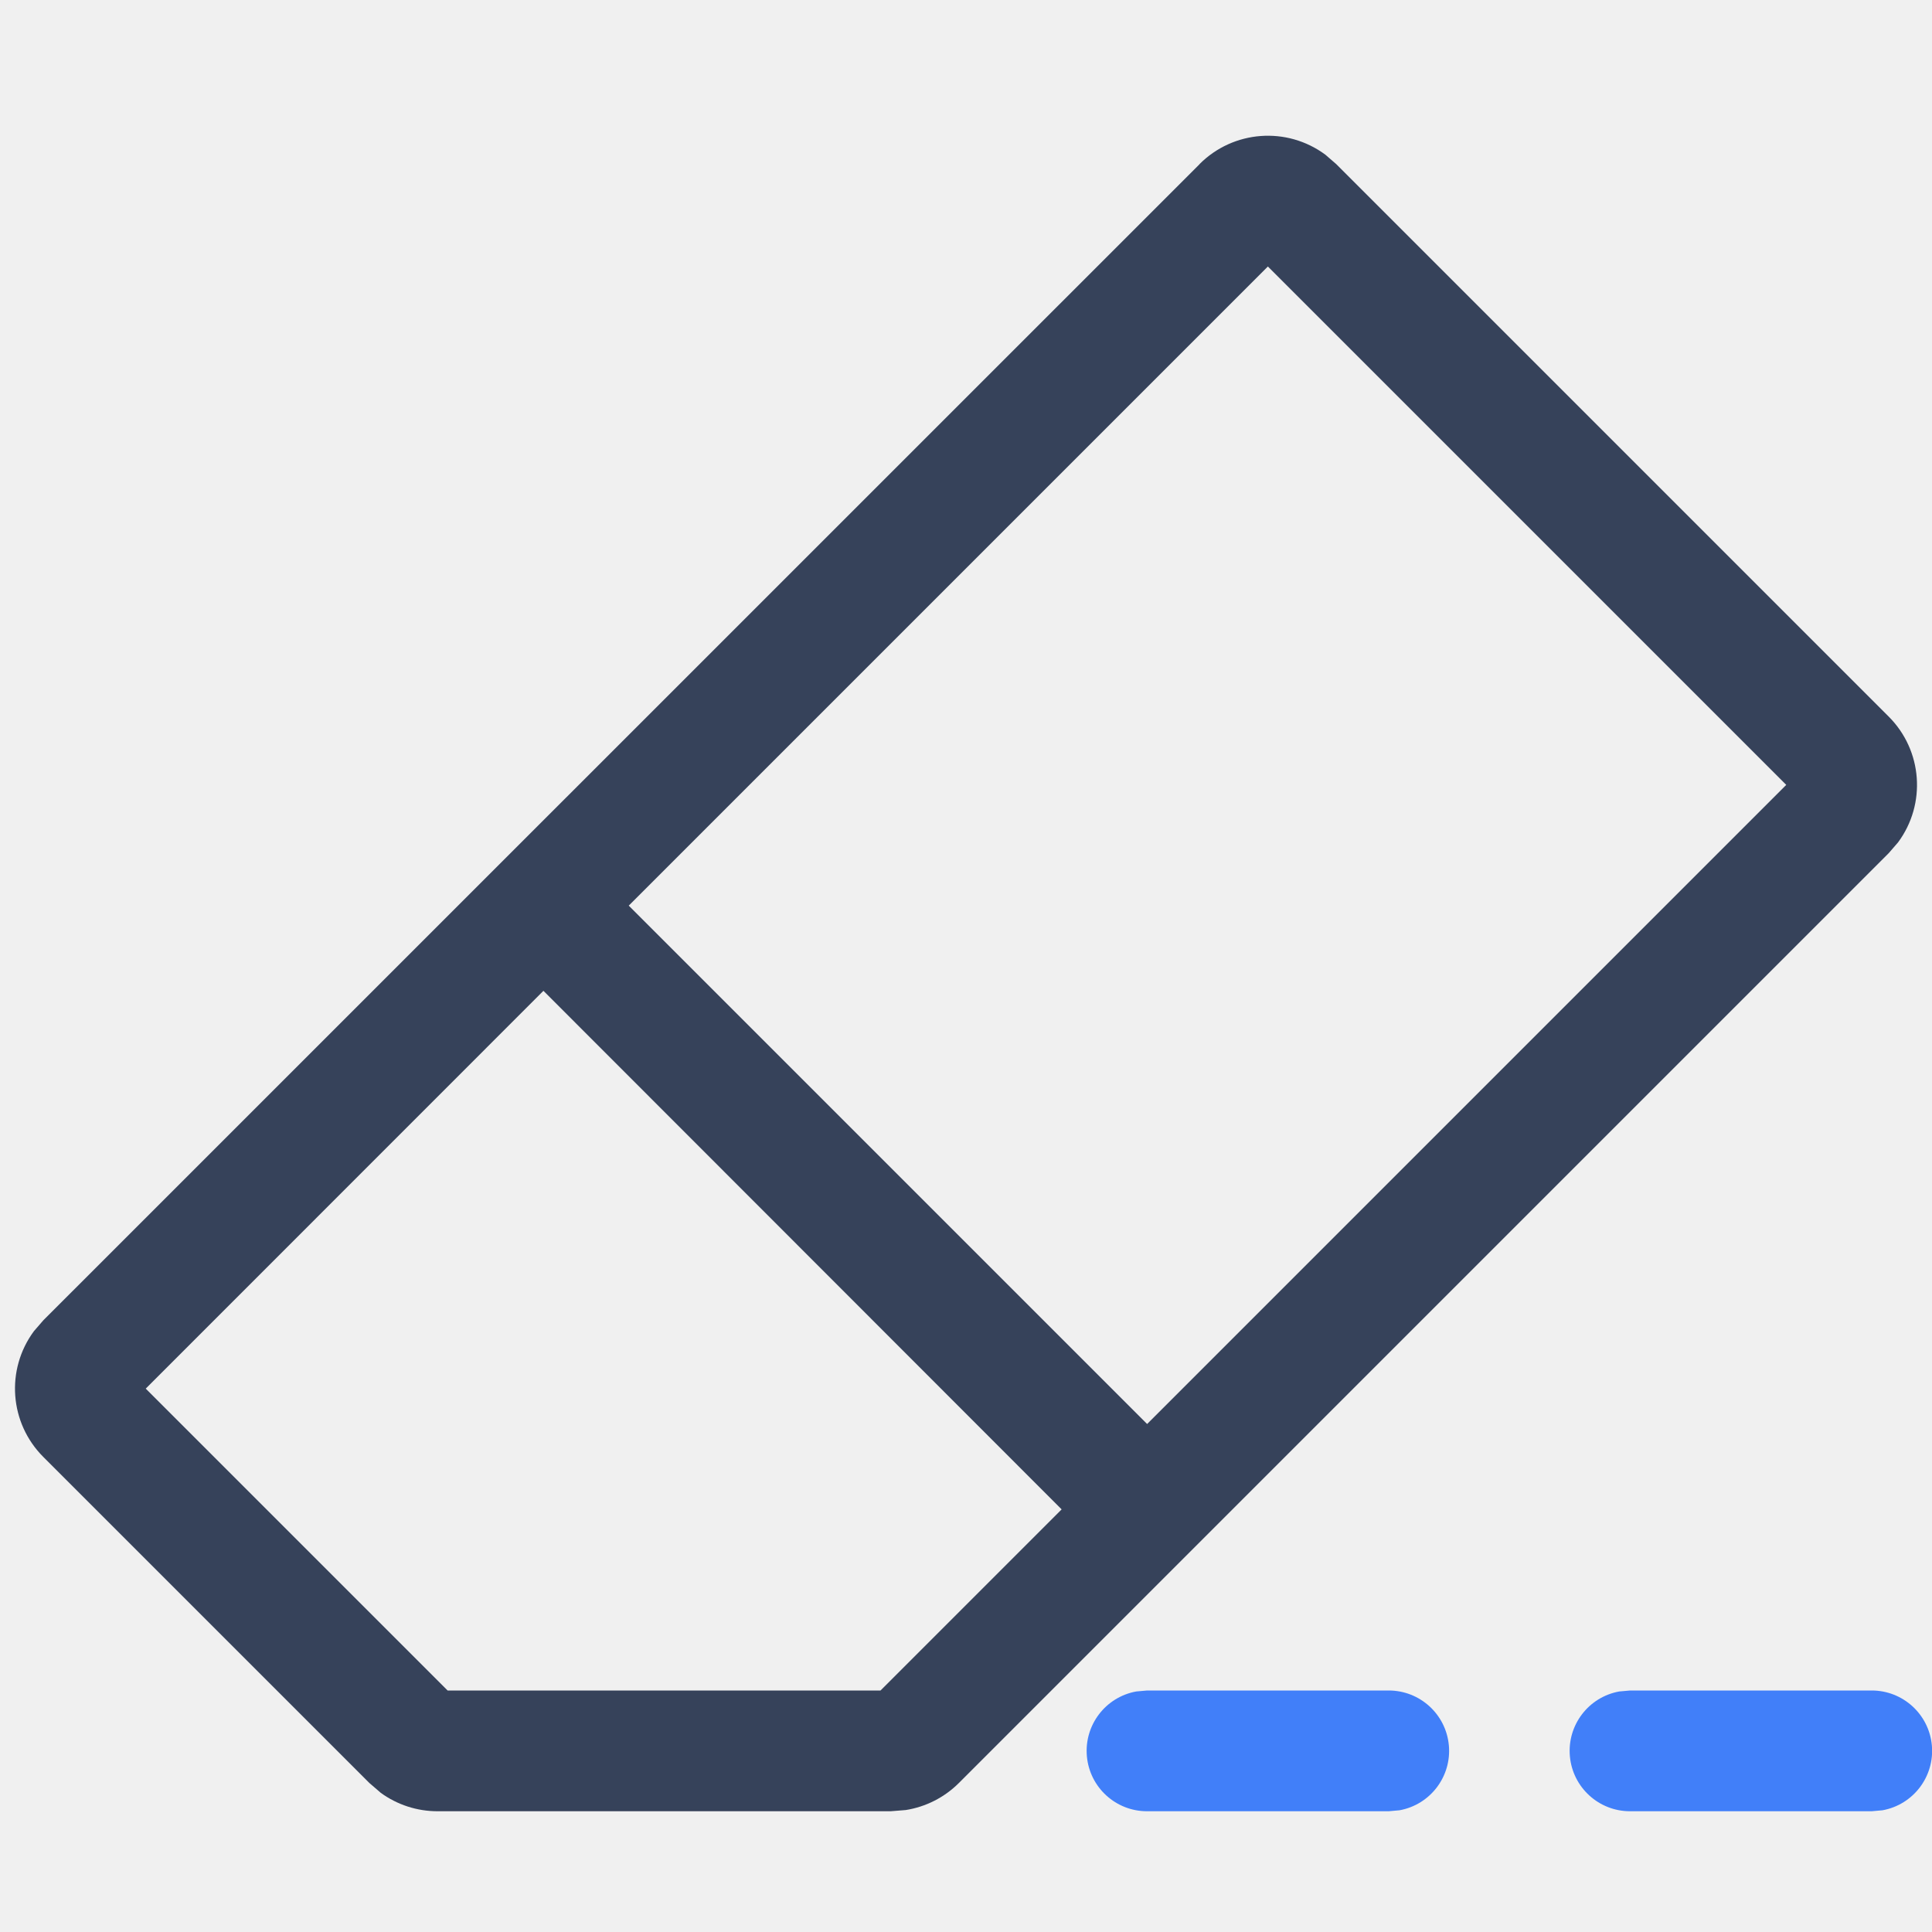
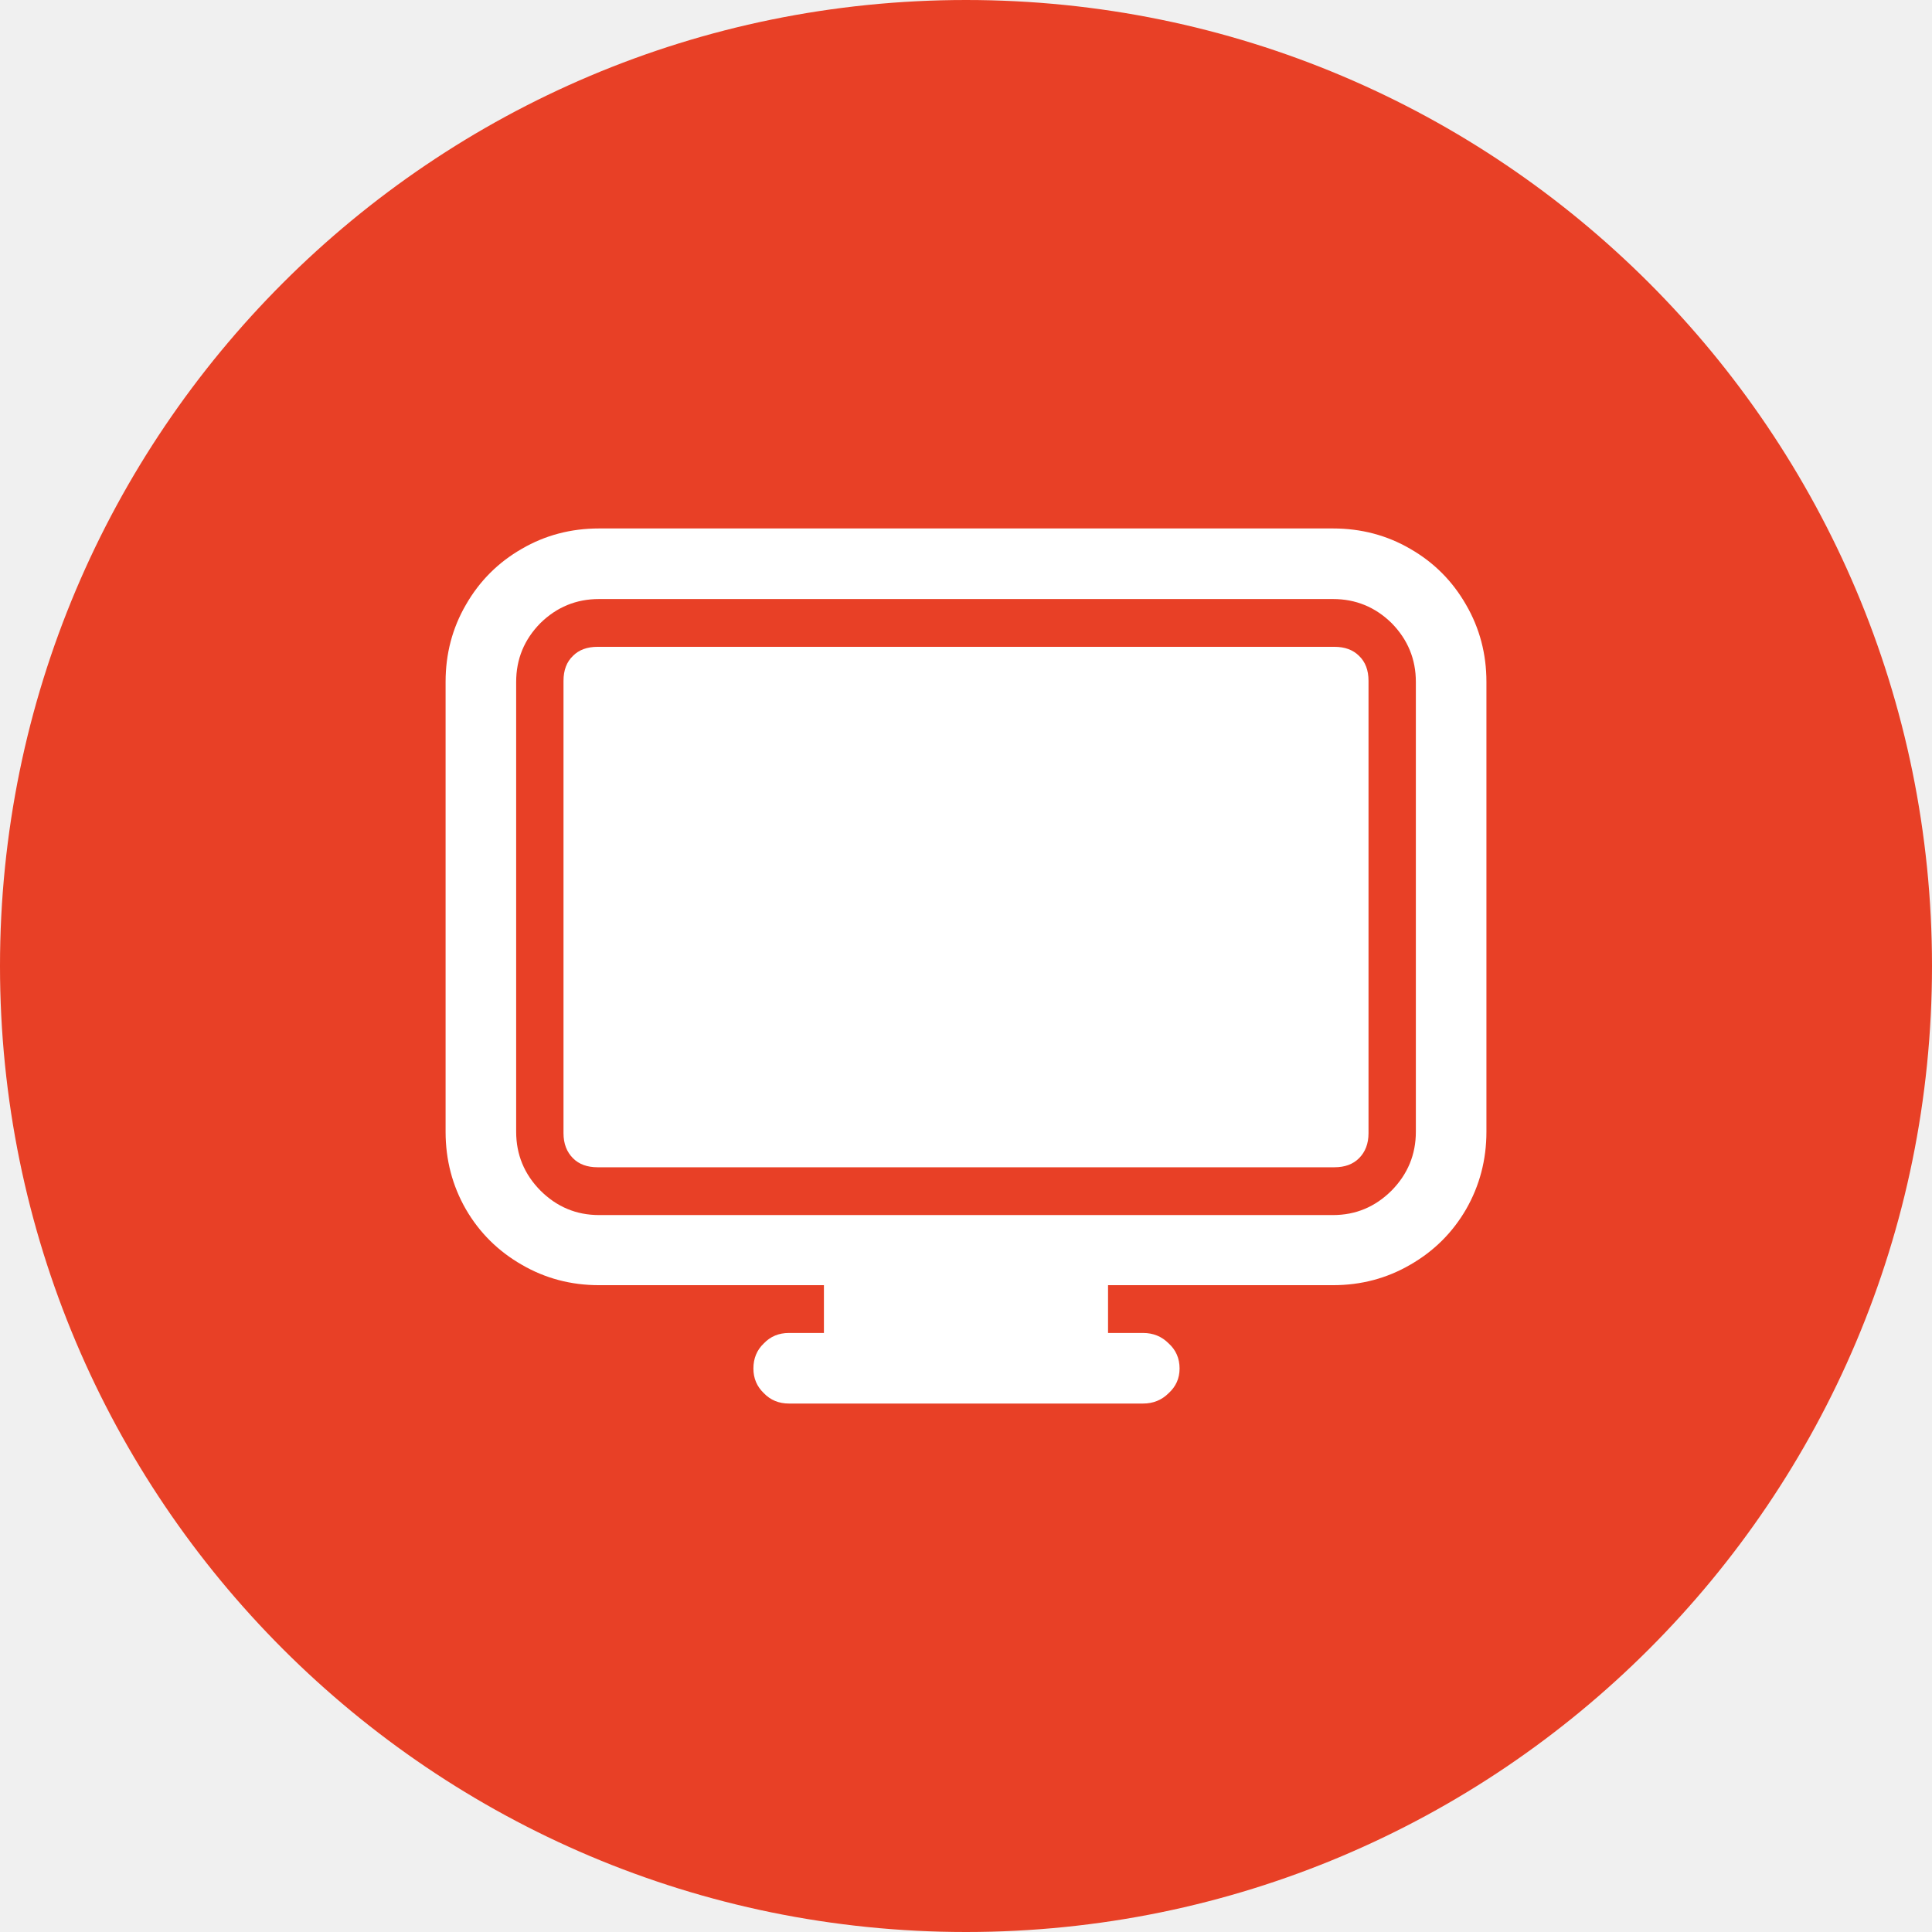
- <svg xmlns="http://www.w3.org/2000/svg" viewBox="0 0 16 16">
-   <style type="text/css">.stylebaseStrokeDark{ fill:#36425a; }.stylebaseStrokeLight{ fill:#36425a; opacity:0.5; }.stylebaseFill{ fill:#36425a; opacity:0.12; }.stylethemeStroke{ fill:#417ff9; }.stylethemeFillHalf{ fill:#417ff9; opacity:0.16; }.stylethemeFill{ fill:#417ff9; opacity:0.12; }.styledeleteStroke{ fill:#E84F45; }.styledeleteFill{ fill:#E84F45; opacity:0.08; }</style>
-   <path class="stylebaseStrokeDark" d="M9.934 1.359a.8.8 0 0 1 1.042-.078l.09.078 4.575 4.575a.8.8 0 0 1 .078 1.042l-.078.09-7.7 7.7a.8.8 0 0 1-.44.224l-.125.01H3.624a.8.8 0 0 1-.47-.152l-.095-.082-2.7-2.7a.8.8 0 0 1-.078-1.042l.078-.09L9.934 1.36zM4.5 8.206L1.207 11.5l2.5 2.5h3.585l1.5-1.5L4.5 8.205zm6-5.999L5.207 7.5 9.5 11.793 14.793 6.5 10.5 2.207z" />
-   <path class="stylethemeStroke" d="M11.5 14a.5.5 0 0 1 .09.992L11.5 15h-2a.5.5 0 0 1-.09-.992L9.5 14h2zm4 0a.5.5 0 0 1 .09.992L15.5 15h-2a.5.5 0 0 1-.09-.992L13.5 14h2z" />
+ <svg xmlns="http://www.w3.org/2000/svg" width="34px" height="34px" viewBox="0 0 34 34" version="1.1">
+   <g id="小图标" stroke="none" stroke-width="1" fill="none" fill-rule="evenodd">
+     <g id="状态栏/图标hover" fill="#E84026">
+       <rect id="status-bar/btn/bg/hover" x="0" y="0" width="34" height="34" rx="17" />
+     </g>
+     <g id="编组" transform="translate(7, 7)" fill="#FFFFFF" fill-rule="nonzero">
+       <g id="编组">
+         <rect id="矩形" opacity="0" x="0" y="0" width="20" height="20" />
+         <g transform="translate(0.841667, 2.3)">
+           <path d="M2.7,0 C2.206,0 1.753,0.119 1.342,0.358 C0.925,0.597 0.597,0.925 0.358,1.342 C0.119,1.753 1.85037171e-16,2.206 1.85037171e-16,2.7 L1.85037171e-16,10.617 C1.85037171e-16,11.111 0.119,11.567 0.358,11.983 C0.597,12.394 0.925,12.719 1.342,12.958 C1.753,13.197 2.206,13.317 2.7,13.317 L6.658,13.317 L6.658,14.158 L6.042,14.158 C5.864,14.158 5.717,14.219 5.6,14.342 C5.478,14.458 5.417,14.606 5.417,14.783 C5.417,14.956 5.478,15.1 5.6,15.217 C5.717,15.339 5.864,15.4 6.042,15.4 L12.275,15.4 C12.453,15.4 12.603,15.339 12.725,15.217 C12.853,15.1 12.917,14.956 12.917,14.783 C12.917,14.606 12.853,14.458 12.725,14.342 C12.603,14.219 12.453,14.158 12.275,14.158 L11.658,14.158 L11.658,13.317 L15.617,13.317 C16.111,13.317 16.564,13.197 16.975,12.958 C17.392,12.719 17.719,12.394 17.958,11.983 C18.197,11.567 18.317,11.111 18.317,10.617 L18.317,2.7 C18.317,2.206 18.197,1.753 17.958,1.342 C17.719,0.925 17.392,0.597 16.975,0.358 C16.564,0.119 16.111,0 15.617,0 L2.7,0 Z M15.617,1.242 C16.017,1.242 16.361,1.383 16.65,1.667 C16.933,1.956 17.075,2.3 17.075,2.7 L17.075,10.617 C17.075,11.017 16.933,11.361 16.65,11.65 C16.361,11.939 16.017,12.083 15.617,12.083 L2.7,12.083 C2.3,12.083 1.956,11.939 1.667,11.65 C1.383,11.361 1.242,11.017 1.242,10.617 L1.242,2.7 C1.242,2.3 1.383,1.956 1.667,1.667 C1.956,1.383 2.3,1.242 2.7,1.242 L15.617,1.242 Z" id="形状" />
+           <path d="M2.675,2.083 C2.492,2.083 2.347,2.136 2.242,2.242 C2.131,2.347 2.075,2.494 2.075,2.683 L2.075,10.642 C2.075,10.825 2.131,10.972 2.242,11.083 C2.347,11.189 2.492,11.242 2.675,11.242 L15.642,11.242 C15.825,11.242 15.969,11.189 16.075,11.083 C16.186,10.972 16.242,10.825 16.242,10.642 L16.242,2.683 C16.242,2.494 16.186,2.347 16.075,2.242 C15.969,2.136 15.825,2.083 15.642,2.083 L2.675,2.083 Z" id="路径" />
+         </g>
+       </g>
+     </g>
+   </g>
</svg>
